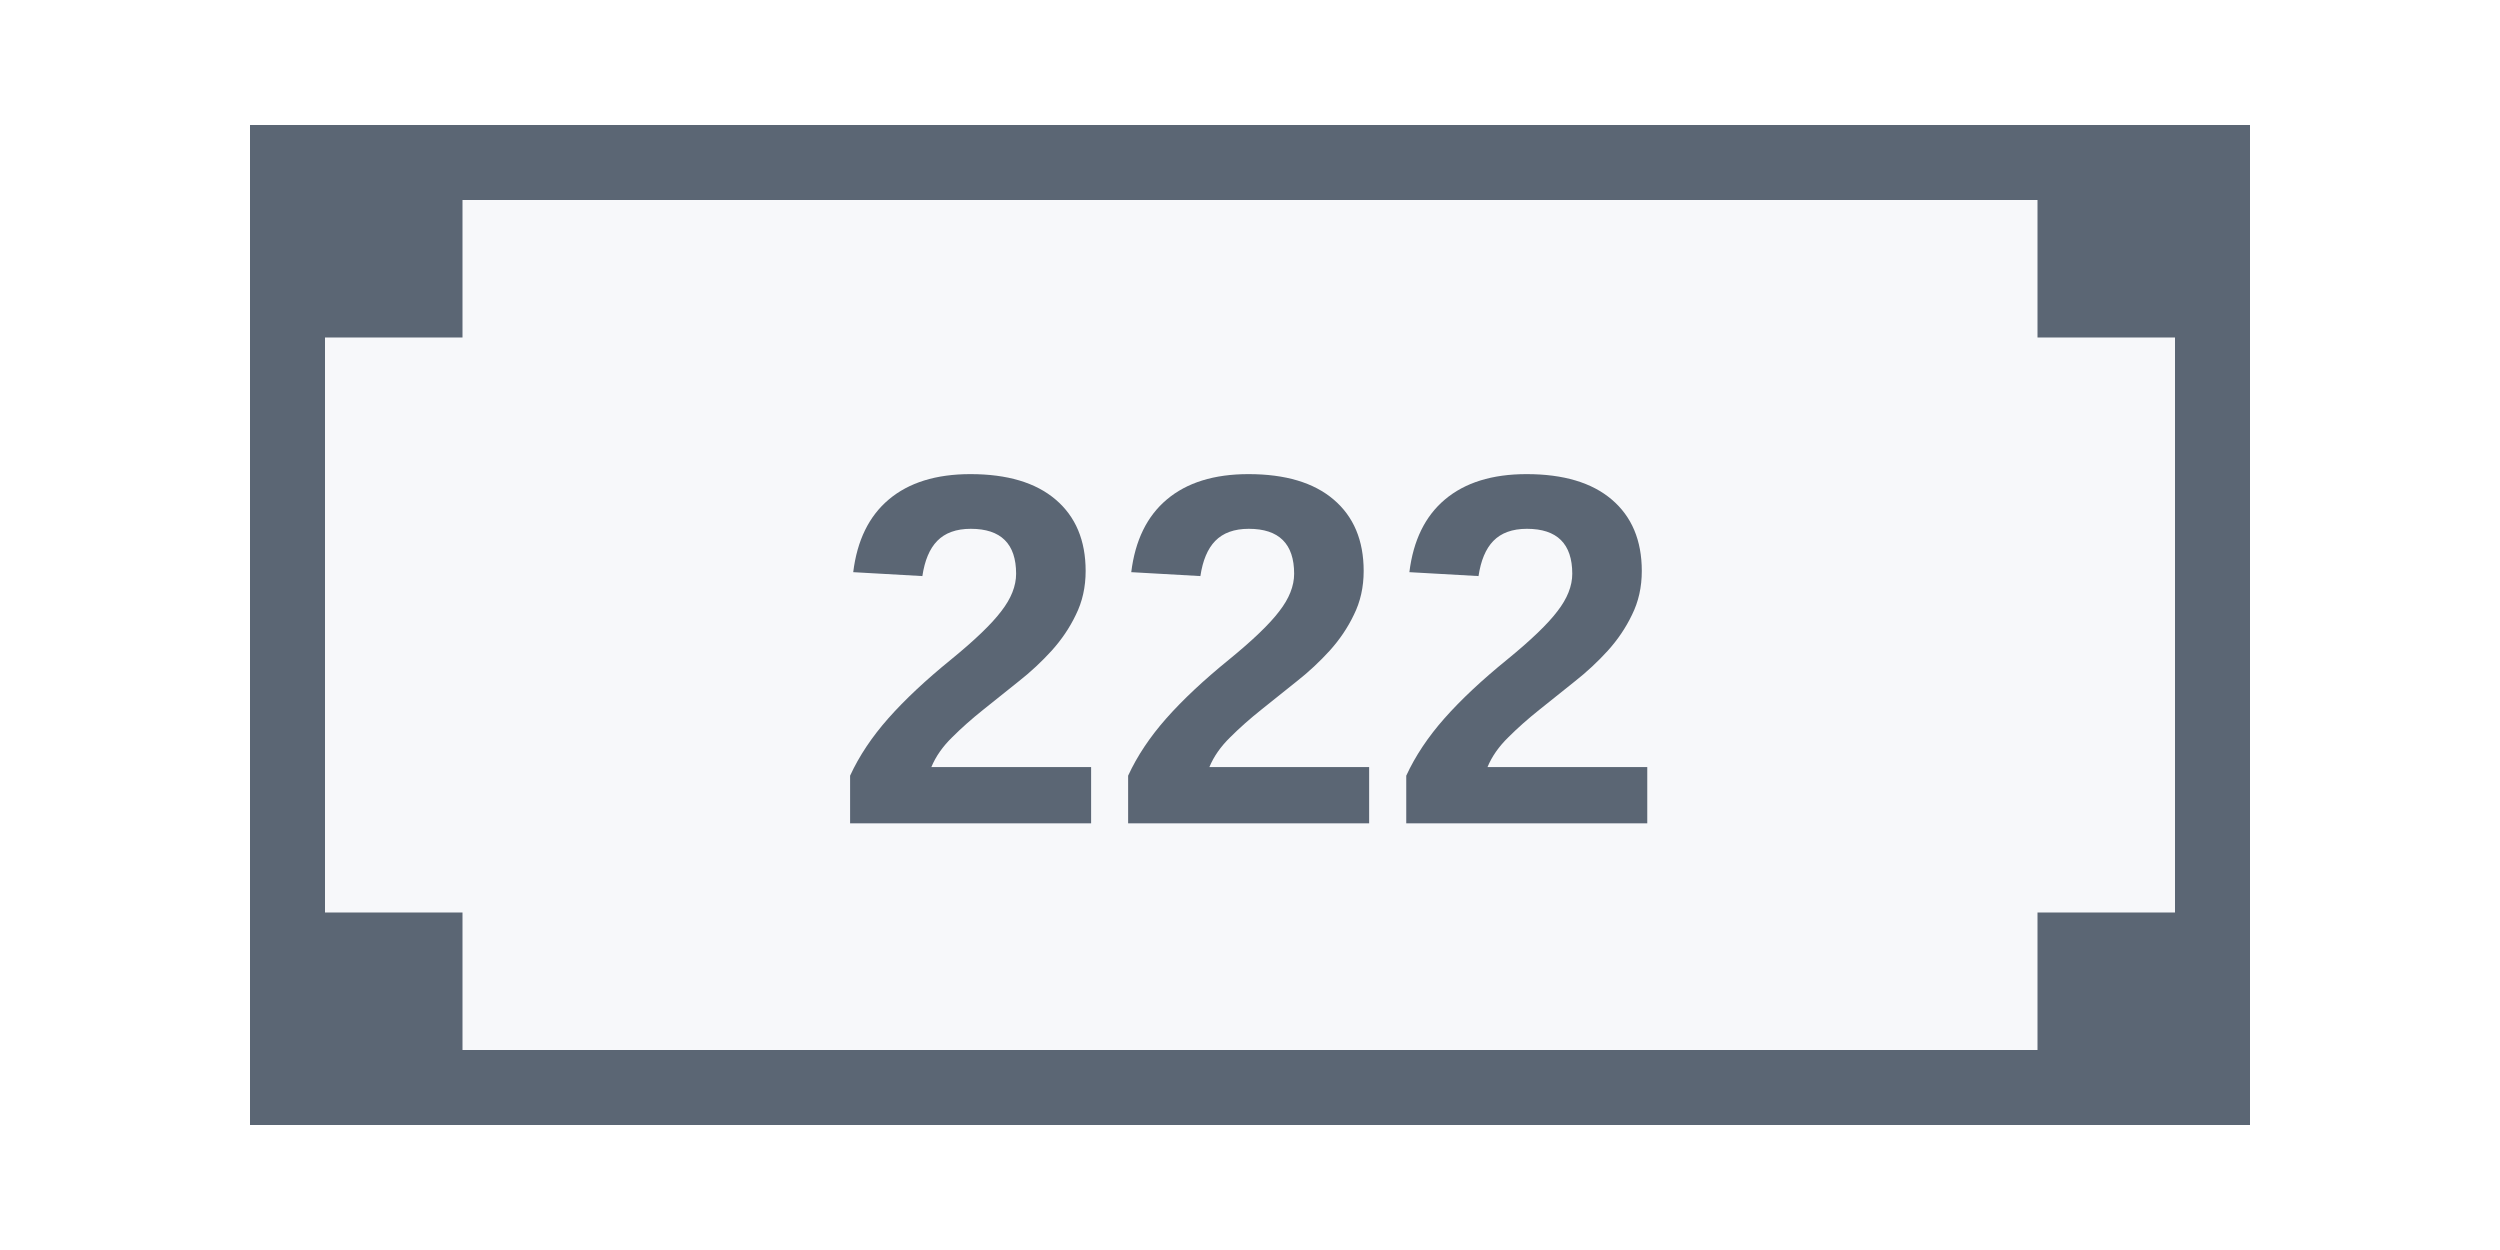
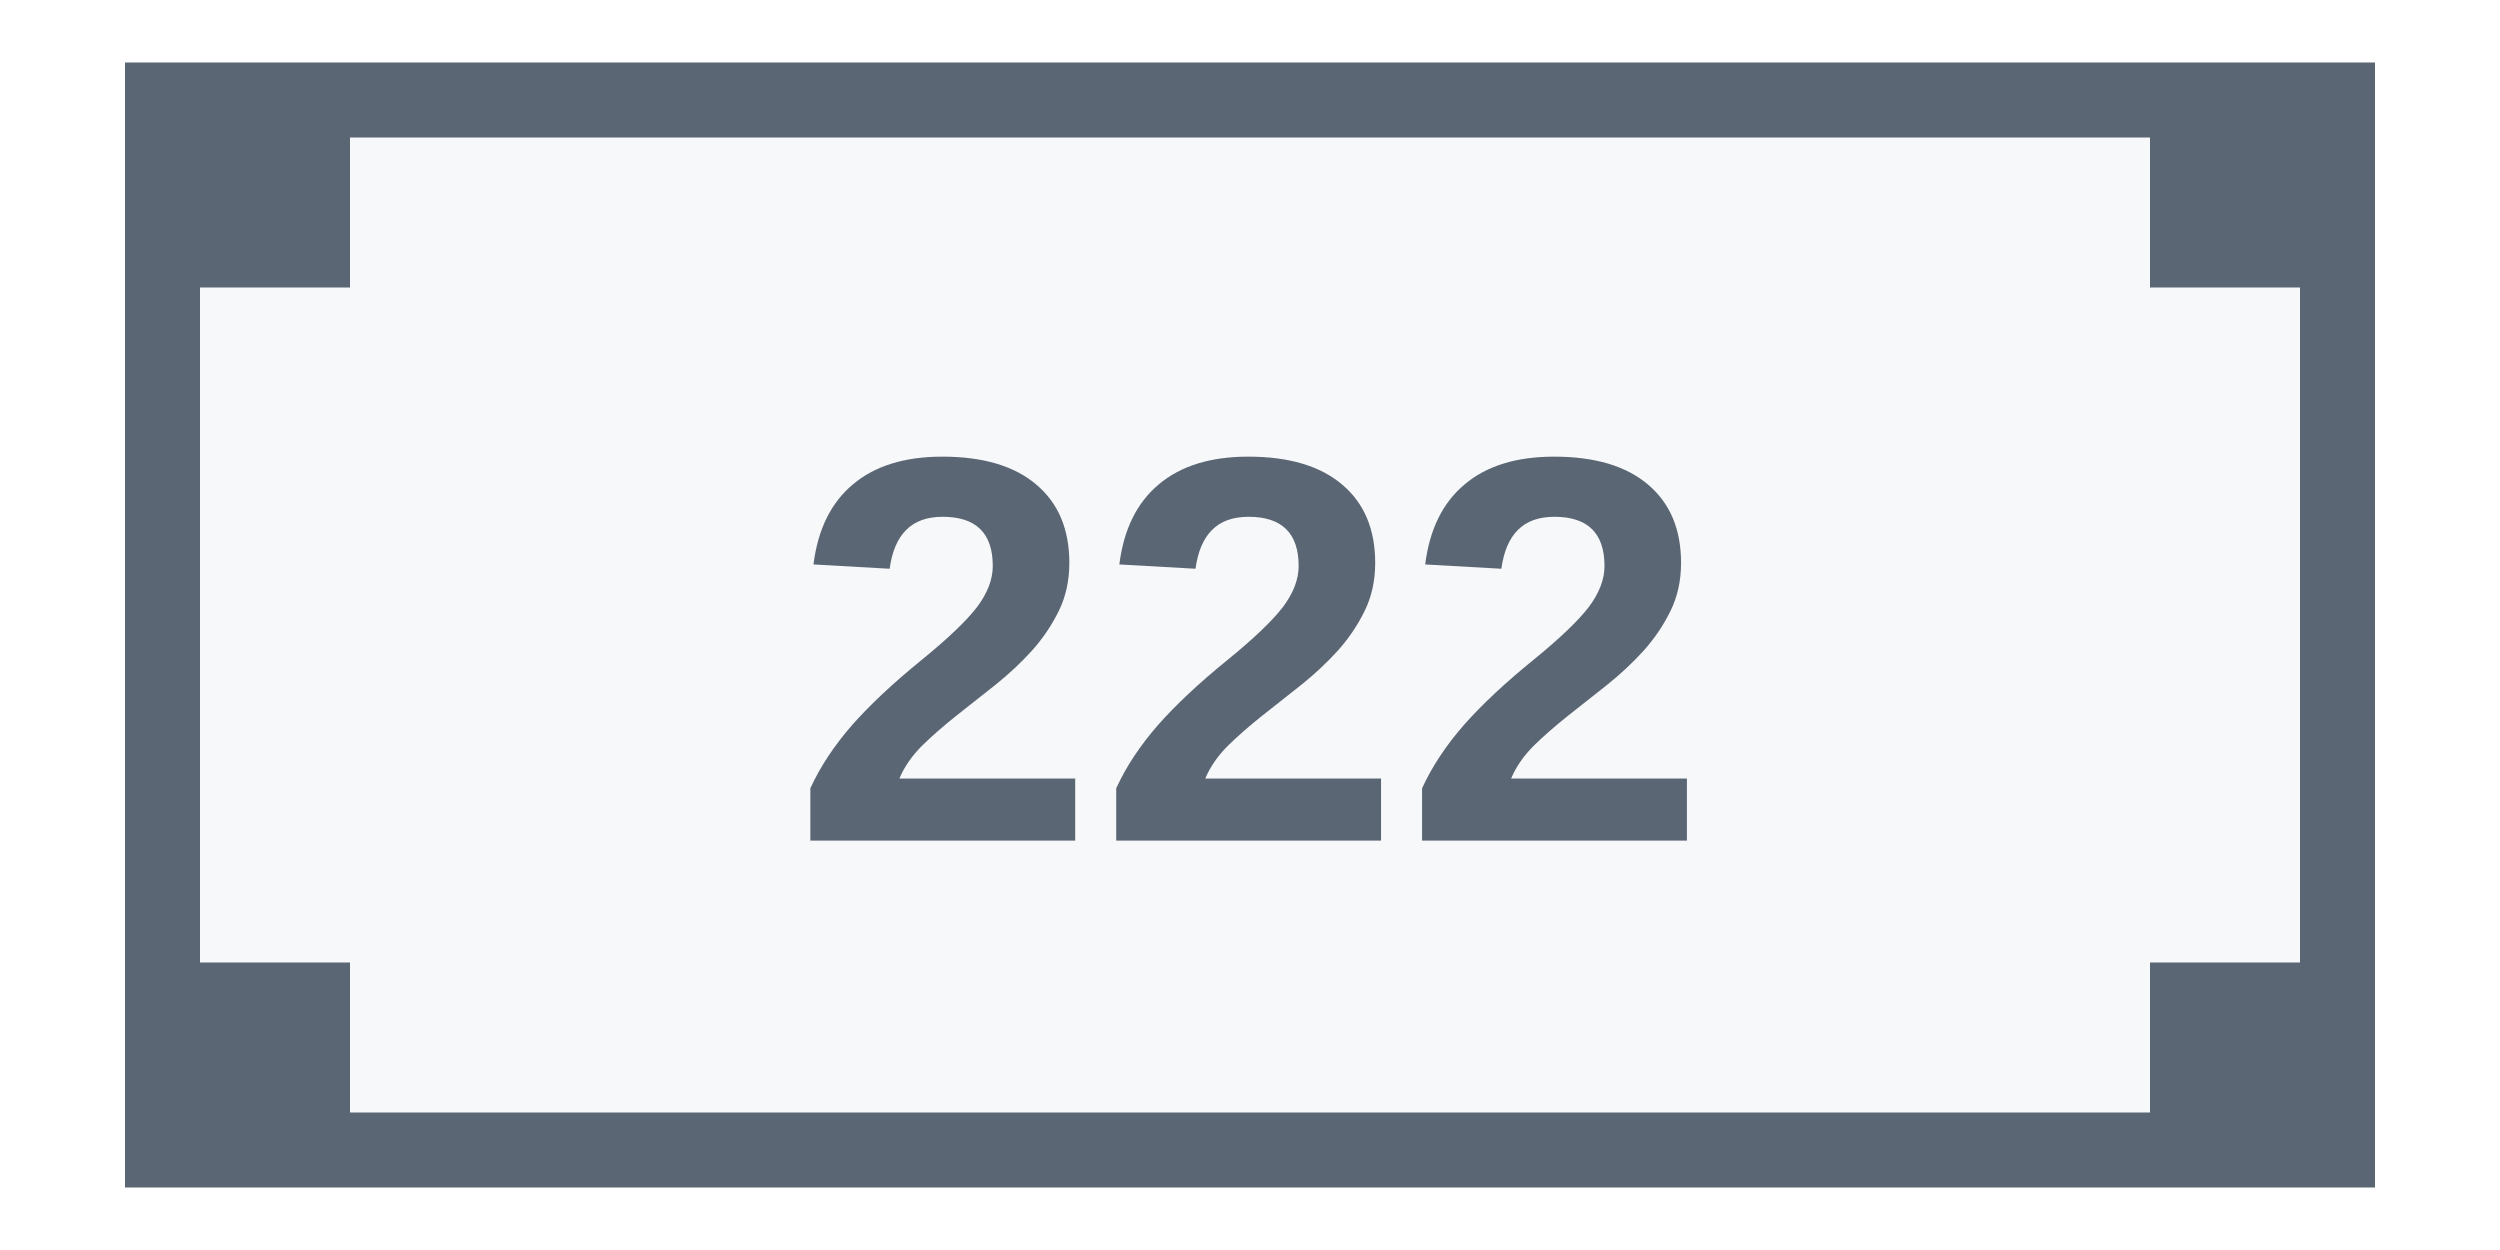
<svg xmlns="http://www.w3.org/2000/svg" viewBox="0 0 100 50" width="100" height="50">
-   <rect x="11.5" y="6.5" width="77" height="37" fill="#f7f8fa" stroke="#5b6674" stroke-width="3" />
-   <rect x="11.5" y="6.5" width="7" height="7" fill="#5b6674" />
-   <rect x="81.5" y="6.5" width="7" height="7" fill="#5b6674" />
-   <rect x="11.5" y="36.5" width="7" height="7" fill="#5b6674" />
-   <rect x="81.5" y="36.5" width="7" height="7" fill="#5b6674" />
-   <text x="50" y="26" font-family="Arial, sans-serif" font-size="20" font-weight="bold" fill="#5b6674" text-anchor="middle" dominant-baseline="central">222</text>
+   <rect x="6.5" y="4" width="87" height="42" fill="#f7f8fa" stroke="#5b6674" stroke-width="3" />
+   <rect x="6.5" y="4" width="7.5" height="7.5" fill="#5b6674" />
+   <rect x="86" y="4" width="7.5" height="7.5" fill="#5b6674" />
+   <rect x="6.5" y="38.5" width="7.5" height="7.5" fill="#5b6674" />
+   <rect x="86" y="38.5" width="7.5" height="7.5" fill="#5b6674" />
+   <text x="50" y="26" font-family="Arial, sans-serif" font-size="22" font-weight="bold" fill="#5b6674" text-anchor="middle" dominant-baseline="central">222</text>
</svg>
